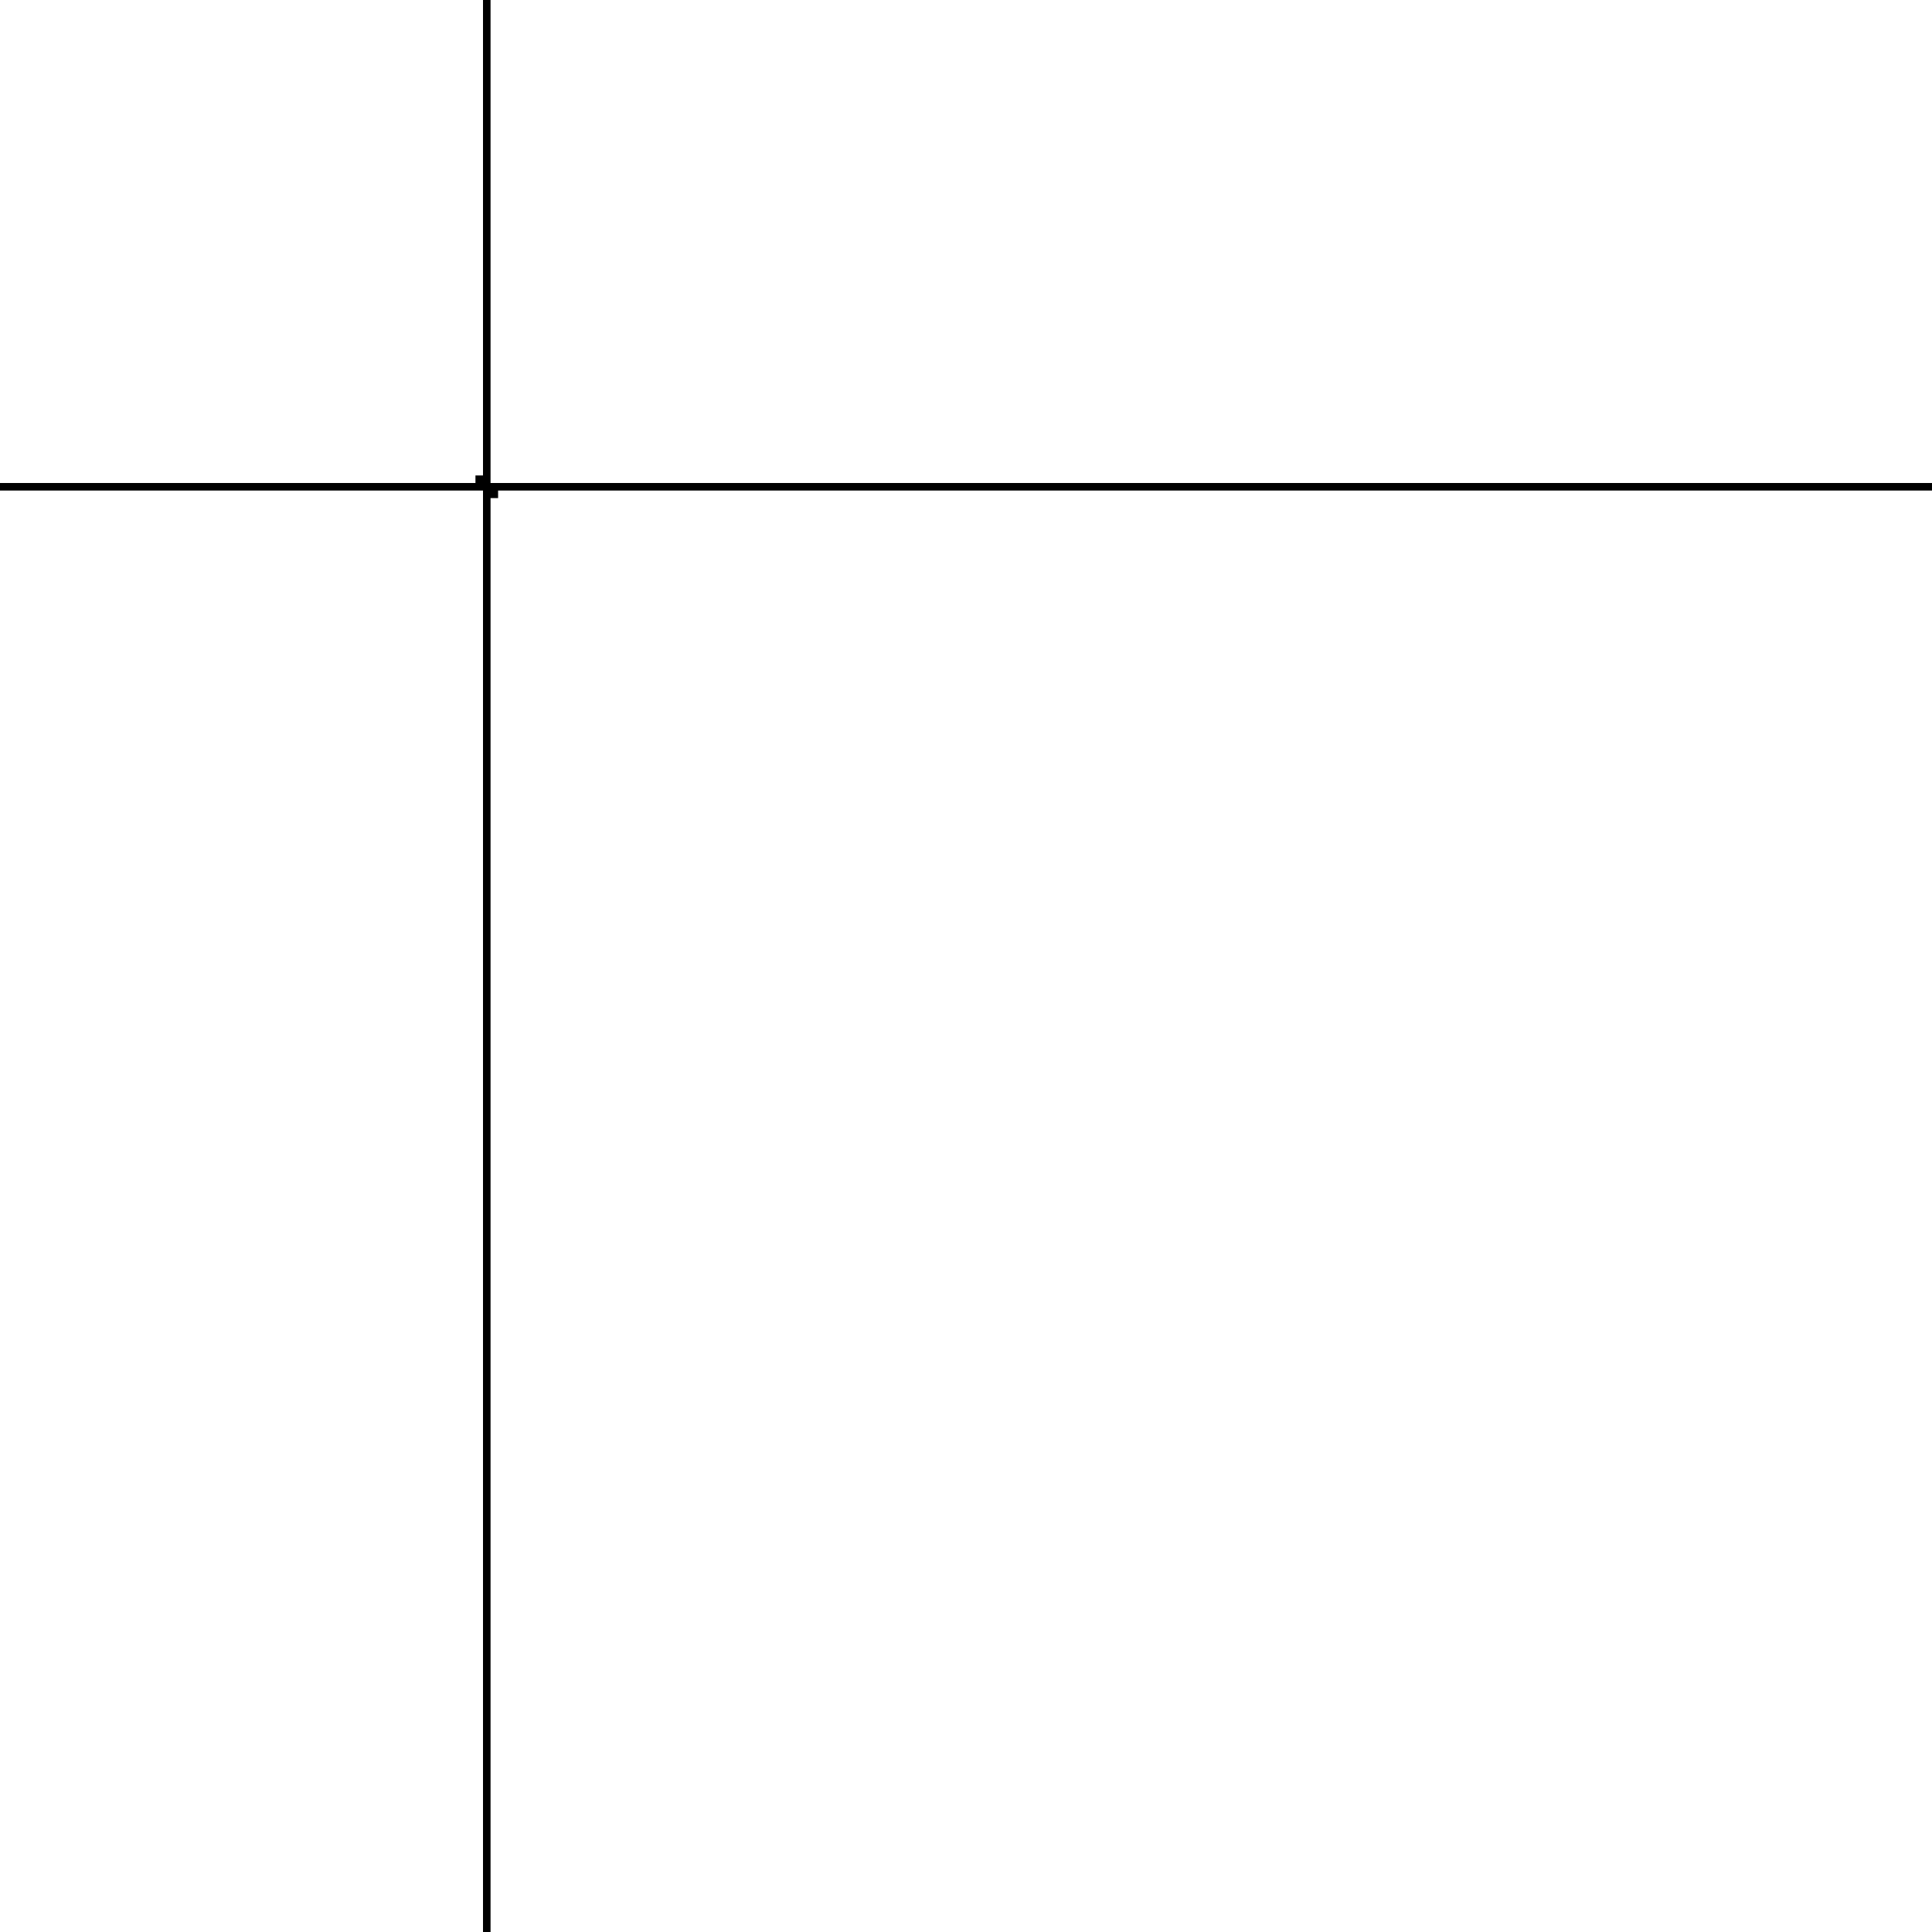
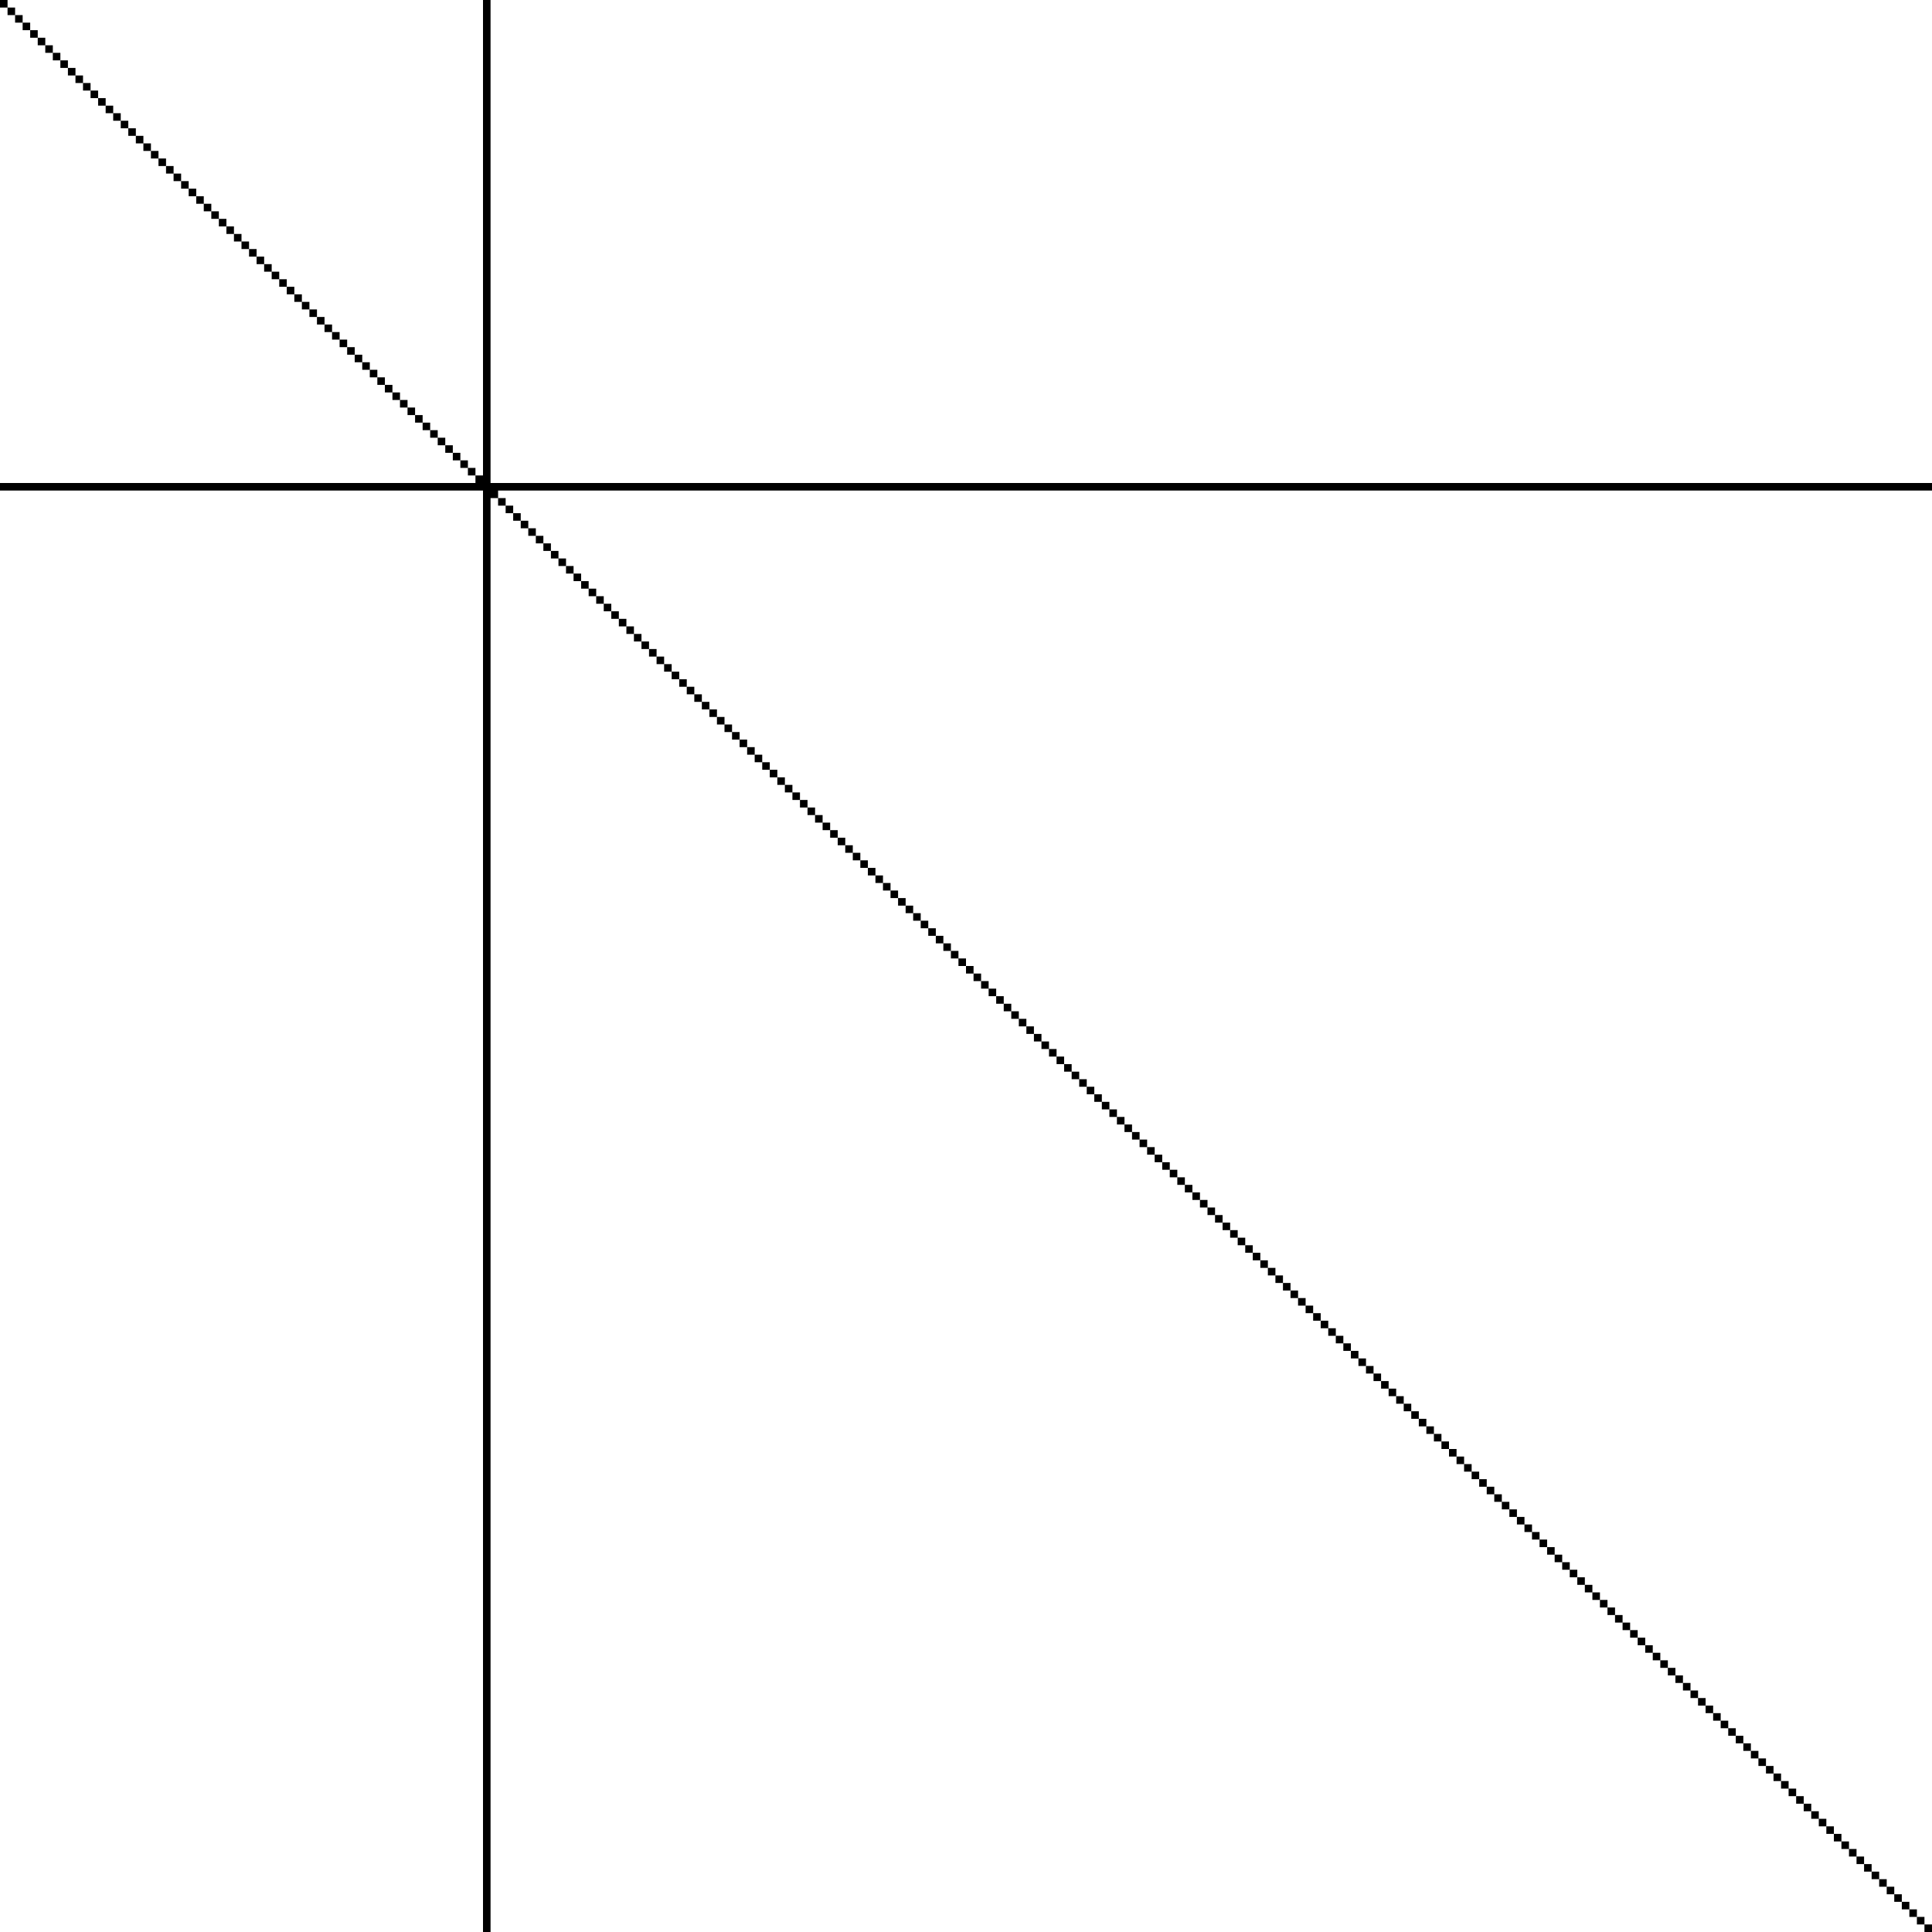
<svg xmlns="http://www.w3.org/2000/svg" width="256" height="256" viewBox="0 0 256 256">
-   <path fill="#000000" d="M64 0H65V1V2V3V4V5V6V7V8V9V10V11V12V13V14V15V16V17V18V19V20V21V22V23V24V25V26V27V28V29V30V31V32V33V34V35V36V37V38V39V40V41V42V43V44V45V46V47V48V49V50V51V52V53V54V55V56V57V58V59V60V61V62V63V64H66H67H68H69H70H71H72H73H74H75H76H77H78H79H80H81H82H83H84H85H86H87H88H89H90H91H92H93H94H95H96H97H98H99H100H101H102H103H104H105H106H107H108H109H110H111H112H113H114H115H116H117H118H119H120H121H122H123H124H125H126H127H128H129H130H131H132H133H134H135H136H137H138H139H140H141H142H143H144H145H146H147H148H149H150H151H152H153H154H155H156H157H158H159H160H161H162H163H164H165H166H167H168H169H170H171H172H173H174H175H176H177H178H179H180H181H182H183H184H185H186H187H188H189H190H191H192H193H194H195H196H197H198H199H200H201H202H203H204H205H206H207H208H209H210H211H212H213H214H215H216H217H218H219H220H221H222H223H224H225H226H227H228H229H230H231H232H233H234H235H236H237H238H239H240H241H242H243H244H245H246H247H248H249H250H251H252H253H254H255H256V65H255H254H253H252H251H250H249H248H247H246H245H244H243H242H241H240H239H238H237H236H235H234H233H232H231H230H229H228H227H226H225H224H223H222H221H220H219H218H217H216H215H214H213H212H211H210H209H208H207H206H205H204H203H202H201H200H199H198H197H196H195H194H193H192H191H190H189H188H187H186H185H184H183H182H181H180H179H178H177H176H175H174H173H172H171H170H169H168H167H166H165H164H163H162H161H160H159H158H157H156H155H154H153H152H151H150H149H148H147H146H145H144H143H142H141H140H139H138H137H136H135H134H133H132H131H130H129H128H127H126H125H124H123H122H121H120H119H118H117H116H115H114H113H112H111H110H109H108H107H106H105H104H103H102H101H100H99H98H97H96H95H94H93H92H91H90H89H88H87H86H85H84H83H82H81H80H79H78H77H76H75H74H73H72H71H70H69H68H67H66V66H65V67V68V69V70V71V72V73V74V75V76V77V78V79V80V81V82V83V84V85V86V87V88V89V90V91V92V93V94V95V96V97V98V99V100V101V102V103V104V105V106V107V108V109V110V111V112V113V114V115V116V117V118V119V120V121V122V123V124V125V126V127V128V129V130V131V132V133V134V135V136V137V138V139V140V141V142V143V144V145V146V147V148V149V150V151V152V153V154V155V156V157V158V159V160V161V162V163V164V165V166V167V168V169V170V171V172V173V174V175V176V177V178V179V180V181V182V183V184V185V186V187V188V189V190V191V192V193V194V195V196V197V198V199V200V201V202V203V204V205V206V207V208V209V210V211V212V213V214V215V216V217V218V219V220V221V222V223V224V225V226V227V228V229V230V231V232V233V234V235V236V237V238V239V240V241V242V243V244V245V246V247V248V249V250V251V252V253V254V255V256H64V255V254V253V252V251V250V249V248V247V246V245V244V243V242V241V240V239V238V237V236V235V234V233V232V231V230V229V228V227V226V225V224V223V222V221V220V219V218V217V216V215V214V213V212V211V210V209V208V207V206V205V204V203V202V201V200V199V198V197V196V195V194V193V192V191V190V189V188V187V186V185V184V183V182V181V180V179V178V177V176V175V174V173V172V171V170V169V168V167V166V165V164V163V162V161V160V159V158V157V156V155V154V153V152V151V150V149V148V147V146V145V144V143V142V141V140V139V138V137V136V135V134V133V132V131V130V129V128V127V126V125V124V123V122V121V120V119V118V117V116V115V114V113V112V111V110V109V108V107V106V105V104V103V102V101V100V99V98V97V96V95V94V93V92V91V90V89V88V87V86V85V84V83V82V81V80V79V78V77V76V75V74V73V72V71V70V69V68V67V66V65H63H62H61H60H59H58H57H56H55H54H53H52H51H50H49H48H47H46H45H44H43H42H41H40H39H38H37H36H35H34H33H32H31H30H29H28H27H26H25H24H23H22H21H20H19H18H17H16H15H14H13H12H11H10H9H8H7H6H5H4H3H2H1H0V64H1H2H3H4H5H6H7H8H9H10H11H12H13H14H15H16H17H18H19H20H21H22H23H24H25H26H27H28H29H30H31H32H33H34H35H36H37H38H39H40H41H42H43H44H45H46H47H48H49H50H51H52H53H54H55H56H57H58H59H60H61H62H63V63H64V62V61V60V59V58V57V56V55V54V53V52V51V50V49V48V47V46V45V44V43V42V41V40V39V38V37V36V35V34V33V32V31V30V29V28V27V26V25V24V23V22V21V20V19V18V17V16V15V14V13V12V11V10V9V8V7V6V5V4V3V2V1Z" />
+   <path fill="#000000" d="M0 0H1V1H2V2H3V3H4V4H5V5H6V6H7V7H8V8H9V9H10V10H11V11H12V12H13V13H14V14H15V15H16V16H17V17H18V18H19V19H20V20H21V21H22V22H23V23H24V24H25V25H26V26H27V27H28V28H29V29H30V30H31V31H32V32H33V33H34V34H35V35H36V36H37V37H38V38H39V39H40V40H41V41H42V42H43V43H44V44H45V45H46V46H47V47H48V48H49V49H50V50H51V51H52V52H53V53H54V54H55V55H56V56H57V57H58V58H59V59H60V60H61V61H62V62H63V63H64V62V61V60V59V58V57V56V55V54V53V52V51V50V49V48V47V46V45V44V43V42V41V40V39V38V37V36V35V34V33V32V31V30V29V28V27V26V25V24V23V22V21V20V19V18V17V16V15V14V13V12V11V10V9V8V7V6V5V4V3V2V1V0H65V1V2V3V4V5V6V7V8V9V10V11V12V13V14V15V16V17V18V19V20V21V22V23V24V25V26V27V28V29V30V31V32V33V34V35V36V37V38V39V40V41V42V43V44V45V46V47V48V49V50V51V52V53V54V55V56V57V58V59V60V61V62V63V64H66H67H68H69H70H71H72H73H74H75H76H77H78H79H80H81H82H83H84H85H86H87H88H89H90H91H92H93H94H95H96H97H98H99H100H101H102H103H104H105H106H107H108H109H110H111H112H113H114H115H116H117H118H119H120H121H122H123H124H125H126H127H128H129H130H131H132H133H134H135H136H137H138H139H140H141H142H143H144H145H146H147H148H149H150H151H152H153H154H155H156H157H158H159H160H161H162H163H164H165H166H167H168H169H170H171H172H173H174H175H176H177H178H179H180H181H182H183H184H185H186H187H188H189H190H191H192H193H194H195H196H197H198H199H200H201H202H203H204H205H206H207H208H209H210H211H212H213H214H215H216H217H218H219H220H221H222H223H224H225H226H227H228H229H230H231H232H233H234H235H236H237H238H239H240H241H242H243H244H245H246H247H248H249H250H251H252H253H254H255H256V65H255H254H253H252H251H250H249H248H247H246H245H244H243H242H241H240H239H238H237H236H235H234H233H232H231H230H229H228H227H226H225H224H223H222H221H220H219H218H217H216H215H214H213H212H211H210H209H208H207H206H205H204H203H202H201H200H199H198H197H196H195H194H193H192H191H190H189H188H187H186H185H184H183H182H181H180H179H178H177H176H175H174H173H172H171H170H169H168H167H166H165H164H163H162H161H160H159H158H157H156H155H154H153H152H151H150H149H148H147H146H145H144H143H142H141H140H139H138H137H136H135H134H133H132H131H130H129H128H127H126H125H124H123H122H121H120H119H118H117H116H115H114H113H112H111H110H109H108H107H106H105H104H103H102H101H100H99H98H97H96H95H94H93H92H91H90H89H88H87H86H85H84H83H82H81H80H79H78H77H76H75H74H73H72H71H70H69H68H67H66V66H67V67H68V68H69V69H70V70H71V71H72V72H73V73H74V74H75V75H76V76H77V77H78V78H79V79H80V80H81V81H82V82H83V83H84V84H85V85H86V86H87V87H88V88H89V89H90V90H91V91H92V92H93V93H94V94H95V95H96V96H97V97H98V98H99V99H100V100H101V101H102V102H103V103H104V104H105V105H106V106H107V107H108V108H109V109H110V110H111V111H112V112H113V113H114V114H115V115H116V116H117V117H118V118H119V119H120V120H121V121H122V122H123V123H124V124H125V125H126V126H127V127H128V128H129V129H130V130H131V131H132V132H133V133H134V134H135V135H136V136H137V137H138V138H139V139H140V140H141V141H142V142H143V143H144V144H145V145H146V146H147V147H148V148H149V149H150V150H151V151H152V152H153V153H154V154H155V155H156V156H157V157H158V158H159V159H160V160H161V161H162V162H163V163H164V164H165V165H166V166H167V167H168V168H169V169H170V170H171V171H172V172H173V173H174V174H175V175H176V176H177V177H178V178H179V179H180V180H181V181H182V182H183V183H184V184H185V185H186V186H187V187H188V188H189V189H190V190H191V191H192V192H193V193H194V194H195V195H196V196H197V197H198V198H199V199H200V200H201V201H202V202H203V203H204V204H205V205H206V206H207V207H208V208H209V209H210V210H211V211H212V212H213V213H214V214H215V215H216V216H217V217H218V218H219V219H220V220H221V221H222V222H223V223H224V224H225V225H226V226H227V227H228V228H229V229H230V230H231V231H232V232H233V233H234V234H235V235H236V236H237V237H238V238H239V239H240V240H241V241H242V242H243V243H244V244H245V245H246V246H247V247H248V248H249V249H250V250H251V251H252V252H253V253H254V254H255V255H256V256H255V255H254V254H253V253H252V252H251V251H250V250H249V249H248V248H247V247H246V246H245V245H244V244H243V243H242V242H241V241H240V240H239V239H238V238H237V237H236V236H235V235H234V234H233V233H232V232H231V231H230V230H229V229H228V228H227V227H226V226H225V225H224V224H223V223H222V222H221V221H220V220H219V219H218V218H217V217H216V216H215V215H214V214H213V213H212V212H211V211H210V210H209V209H208V208H207V207H206V206H205V205H204V204H203V203H202V202H201V201H200V200H199V199H198V198H197V197H196V196H195V195H194V194H193V193H192V192H191V191H190V190H189V189H188V188H187V187H186V186H185V185H184V184H183V183H182V182H181V181H180V180H179V179H178V178H177V177H176V176H175V175H174V174H173V173H172V172H171V171H170V170H169V169H168V168H167V167H166V166H165V165H164V164H163V163H162V162H161V161H160V160H159V159H158V158H157V157H156V156H155V155H154V154H153V153H152V152H151V151H150V150H149V149H148V148H147V147H146V146H145V145H144V144H143V143H142V142H141V141H140V140H139V139H138V138H137V137H136V136H135V135H134V134H133V133H132V132H131V131H130V130H129V129H128V128H127V127H126V126H125V125H124V124H123V123H122V122H121V121H120V120H119V119H118V118H117V117H116V116H115V115H114V114H113V113H112V112H111V111H110V110H109V109H108V108H107V107H106V106H105V105H104V104H103V103H102V102H101V101H100V100H99V99H98V98H97V97H96V96H95V95H94V94H93V93H92V92H91V91H90V90H89V89H88V88H87V87H86V86H85V85H84V84H83V83H82V82H81V81H80V80H79V79H78V78H77V77H76V76H75V75H74V74H73V73H72V72H71V71H70V70H69V69H68V68H67V67H66V66H65V67V68V69V70V71V72V73V74V75V76V77V78V79V80V81V82V83V84V85V86V87V88V89V90V91V92V93V94V95V96V97V98V99V100V101V102V103V104V105V106V107V108V109V110V111V112V113V114V115V116V117V118V119V120V121V122V123V124V125V126V127V128V129V130V131V132V133V134V135V136V137V138V139V140V141V142V143V144V145V146V147V148V149V150V151V152V153V154V155V156V157V158V159V160V161V162V163V164V165V166V167V168V169V170V171V172V173V174V175V176V177V178V179V180V181V182V183V184V185V186V187V188V189V190V191V192V193V194V195V196V197V198V199V200V201V202V203V204V205V206V207V208V209V210V211V212V213V214V215V216V217V218V219V220V221V222V223V224V225V226V227V228V229V230V231V232V233V234V235V236V237V238V239V240V241V242V243V244V245V246V247V248V249V250V251V252V253V254V255V256H64V255V254V253V252V251V250V249V248V247V246V245V244V243V242V241V240V239V238V237V236V235V234V233V232V231V230V229V228V227V226V225V224V223V222V221V220V219V218V217V216V215V214V213V212V211V210V209V208V207V206V205V204V203V202V201V200V199V198V197V196V195V194V193V192V191V190V189V188V187V186V185V184V183V182V181V180V179V178V177V176V175V174V173V172V171V170V169V168V167V166V165V164V163V162V161V160V159V158V157V156V155V154V153V152V151V150V149V148V147V146V145V144V143V142V141V140V139V138V137V136V135V134V133V132V131V130V129V128V127V126V125V124V123V122V121V120V119V118V117V116V115V114V113V112V111V110V109V108V107V106V105V104V103V102V101V100V99V98V97V96V95V94V93V92V91V90V89V88V87V86V85V84V83V82V81V80V79V78V77V76V75V74V73V72V71V70V69V68V67V66V65H63H62H61H60H59H58H57H56H55H54H53H52H51H50H49H48H47H46H45H44H43H42H41H40H39H38H37H36H35H34H33H32H31H30H29H28H27H26H25H24H23H22H21H20H19H18H17H16H15H14H13H12H11H10H9H8H7H6H5H4H3H2H1H0V64H1H2H3H4H5H6H7H8H9H10H11H12H13H14H15H16H17H18H19H20H21H22H23H24H25H26H27H28H29H30H31H32H33H34H35H36H37H38H39H40H41H42H43H44H45H46H47H48H49H50H51H52H53H54H55H56H57H58H59H60H61H62H63V63H62V62H61V61H60V60H59V59H58V58H57V57H56V56H55V55H54V54H53V53H52V52H51V51H50V50H49V49H48V48H47V47H46V46H45V45H44V44H43V43H42V42H41V41H40V40H39V39H38V38H37V37H36V36H35V35H34V34H33V33H32V32H31V31H30V30H29V29H28V28H27V27H26V26H25V25H24V24H23V23H22V22H21V21H20V20H19V19H18V18H17V17H16V16H15V15H14V14H13V13H12V12H11V11H10V10H9V9H8V8H7V7H6V6H5V5H4V4H3V3H2V2H1V1H0Z" />
</svg>
